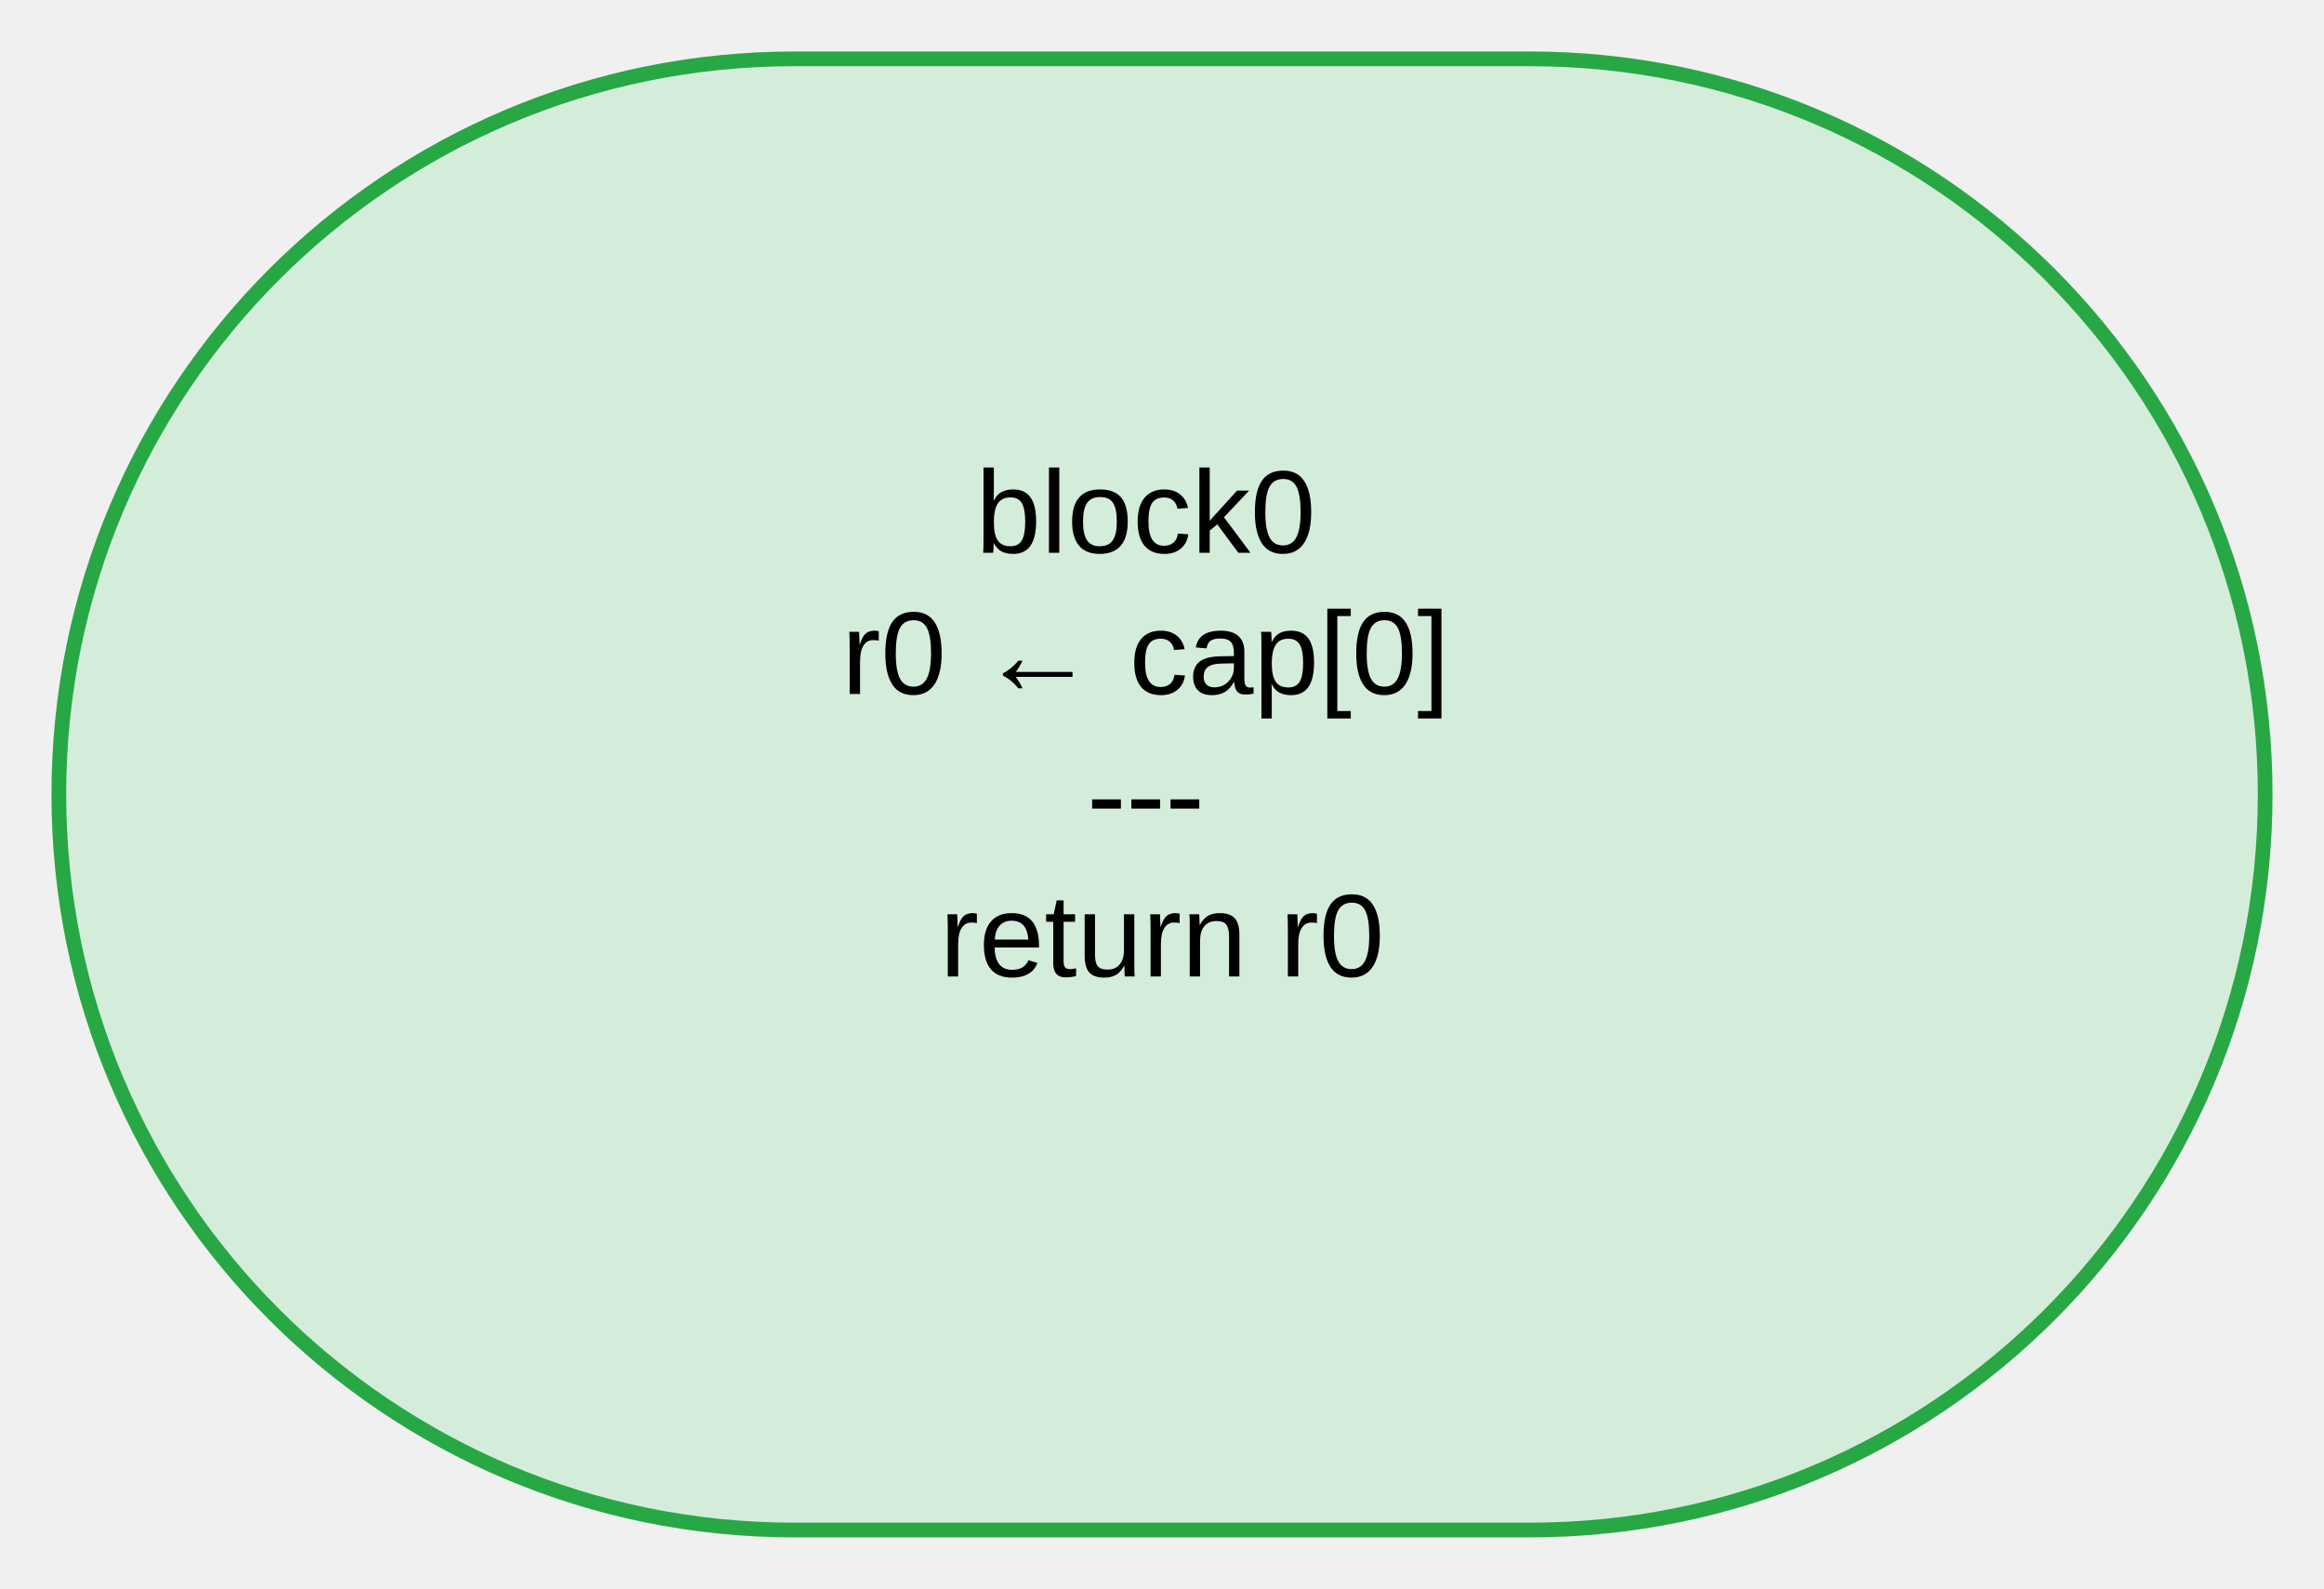
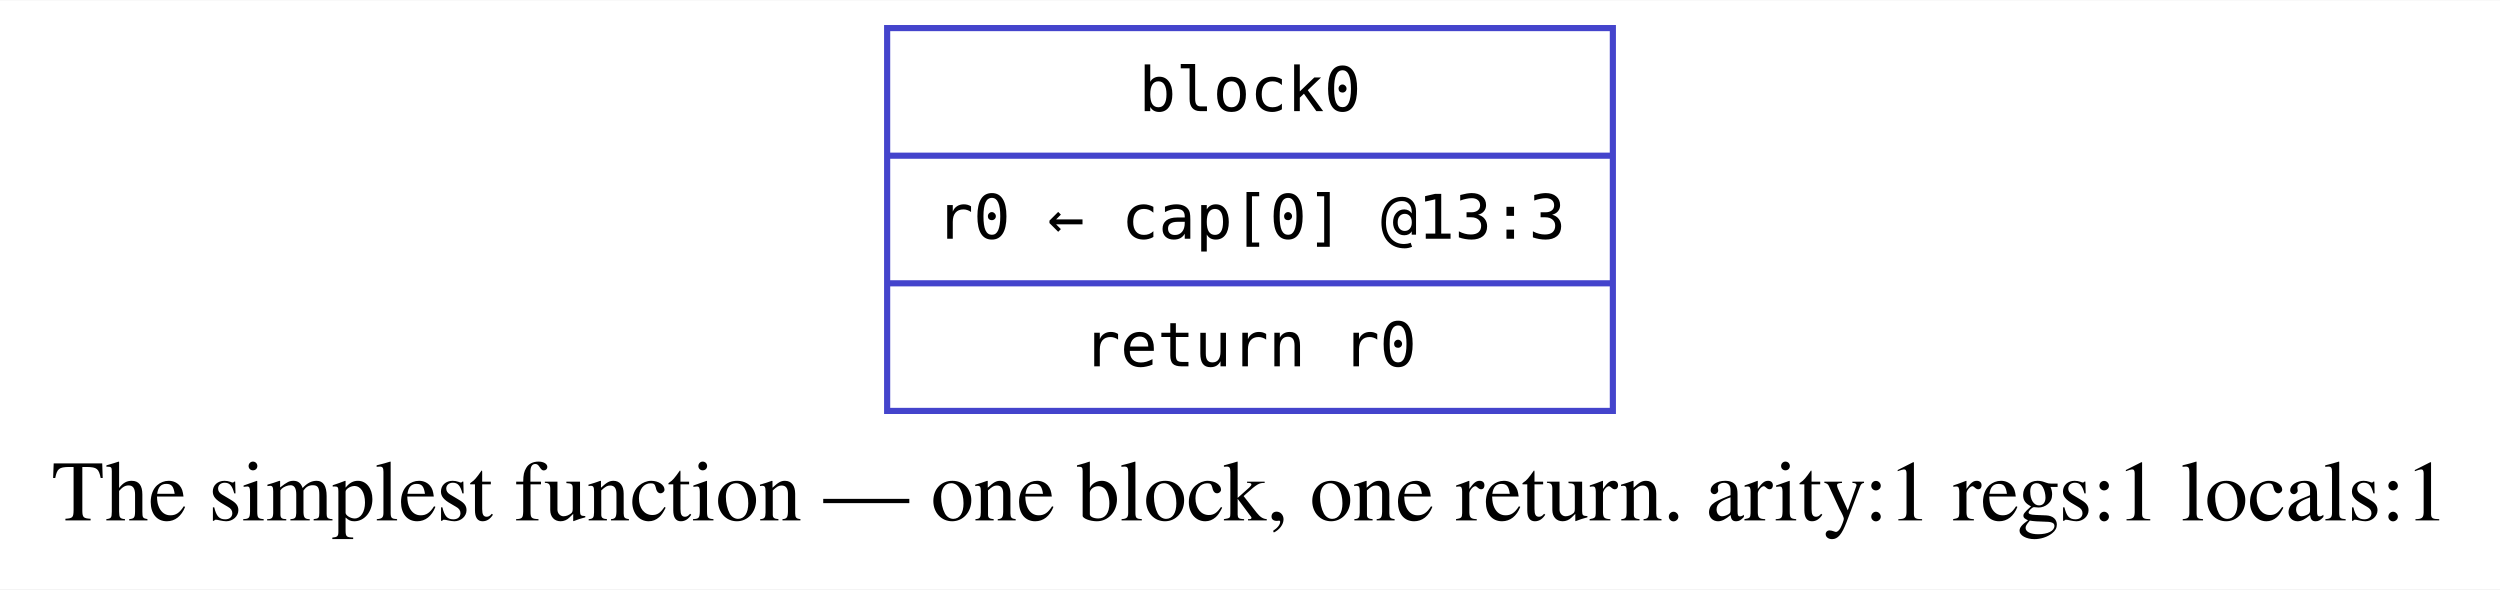
- <svg xmlns="http://www.w3.org/2000/svg" width="316" height="216" viewBox="-8 -8 316 216" class="mermaid">
-   <style>
- 
- .mermaid {
-   font-family: trebuchet ms, verdana, arial, sans-serif;
-   font-size: 16px;
- }
- 
- .node rect,
- .node polygon,
- .node circle,
- .node ellipse,
- .node path {
-   fill: #ECECFF;
-   stroke: #9370DB;
-   stroke-width: 1px;
- }
- 
- .node line {
-   stroke: #9370DB;
-   stroke-width: 1px;
- }
- 
- .node .label {
-   fill: #333333;
- }
- 
- .node text {
-   fill: #333333;
-   font-family: trebuchet ms, verdana, arial, sans-serif;
-   font-size: 16px;
- }
- 
- .edge-path {
-   fill: none;
-   stroke: #333333;
-   stroke-width: 1px;
- }
- 
- .edge-label {
-   fill: #333333;
-   font-family: trebuchet ms, verdana, arial, sans-serif;
- }
- 
- .edge-label-bg {
-   fill: rgba(232, 232, 232, 0.8);
- }
- 
- .subgraph {
-   fill: #ffffde;
-   stroke: #aaaa33;
-   stroke-width: 1px;
- }
- 
- .subgraph-title {
-   fill: #333333;
-   font-weight: bold;
- }
- 
- .cluster rect {
-   fill: #ffffde;
-   stroke: #aaaa33;
-   stroke-width: 1px;
-   rx: 5px;
-   ry: 5px;
- }
- 
- .cluster-label {
-   fill: #333333;
-   font-family: trebuchet ms, verdana, arial, sans-serif;
-   font-size: 16px;
-   font-weight: bold;
- }
- 
- marker path {
-   fill: #333333;
-   stroke: #333333;
- }
- 
-   </style>
-   <defs>
-     <marker id="arrow_point" viewBox="0 0 10 10" refX="10" refY="5" markerWidth="8" markerHeight="8" orient="auto" markerUnits="userSpaceOnUse">
-       <path d="M 0 0 L 10 5 L 0 10 z" />
-     </marker>
-     <marker id="arrow_point_start" viewBox="0 0 10 10" refX="4.5" refY="5" markerWidth="8" markerHeight="8" orient="auto" markerUnits="userSpaceOnUse">
-       <path d="M 0 5 L 10 10 L 10 0 z" />
-     </marker>
-     <marker id="arrow_cross" viewBox="0 0 11 11" refX="12" refY="5.2" markerWidth="11" markerHeight="11" orient="auto" markerUnits="userSpaceOnUse">
-       <path d="M 1 1 L 10 10 M 10 1 L 1 10" stroke-width="2" fill="none" />
-     </marker>
-     <marker id="arrow_cross_start" viewBox="0 0 11 11" refX="-1" refY="5.2" markerWidth="11" markerHeight="11" orient="auto" markerUnits="userSpaceOnUse">
-       <path d="M 1 1 L 10 10 M 10 1 L 1 10" fill="none" stroke-width="2" />
-     </marker>
-     <marker id="arrow_circle" viewBox="0 0 10 10" refX="11" refY="5" markerWidth="11" markerHeight="11" orient="auto" markerUnits="userSpaceOnUse">
-       <circle cx="5" cy="5" r="5" />
-     </marker>
-     <marker id="arrow_circle_start" viewBox="0 0 10 10" refX="-1" refY="5" markerWidth="11" markerHeight="11" orient="auto" markerUnits="userSpaceOnUse">
-       <circle cx="5" cy="5" r="5" />
-     </marker>
-   </defs>
-   <g class="root">
-     <g class="clusters">
- 
-     </g>
-     <g class="edgePaths">
- 
-     </g>
-     <g class="edgeLabels">
- 
-     </g>
-     <g class="nodes">
-       <g class="node" id="node-block0">
-         <path d="M 100 0 H 200 A 100 100 0 0 1 200 200 H 100 A 100 100 0 0 1 100 0 Z" style="fill:#d4edda !important;stroke:#28a745 !important;stroke-width:2px !important" />
-         <text x="150" y="100" class="label" dominant-baseline="central" text-anchor="middle" style="fill: #000000">
-           <tspan x="150" y="100" dy="-2.4em">block0</tspan>
-           <tspan x="150" dy="1.2em" />
-           <tspan x="150" dy="1.2em">r0 ← cap[0]</tspan>
-           <tspan x="150" dy="1.2em">---</tspan>
-           <tspan x="150" dy="1.2em">return r0</tspan>
-         </text>
-       </g>
+ <svg xmlns="http://www.w3.org/2000/svg" width="407pt" height="96pt" viewBox="0.00 0.00 406.50 95.75">
+   <g id="graph0" class="graph" transform="scale(1 1) rotate(0) translate(4 91.75)">
+     <polygon fill="white" stroke="none" points="-4,4 -4,-91.75 402.5,-91.75 402.5,4 -4,4" />
+     <text text-anchor="middle" x="199.25" y="-7.2" font-family="Times,serif" font-size="14.00">The simplest function — one block, one return. arity:1 regs:1 locals:1</text>
+     <g id="node1" class="node">
+       <polygon fill="none" stroke="#4444cc" points="140.25,-25 140.25,-87.25 258.25,-87.25 258.25,-25 140.25,-25" />
+       <text text-anchor="middle" x="199.25" y="-73.75" font-family="monospace" font-size="10.00">block0</text>
+       <polyline fill="none" stroke="#4444cc" points="140.25,-66.5 258.25,-66.5" />
+       <text text-anchor="start" x="148.25" y="-53" font-family="monospace" font-size="10.00">r0 ← cap[0] @13:3</text>
+       <polyline fill="none" stroke="#4444cc" points="140.25,-45.75 258.25,-45.75" />
+       <text text-anchor="middle" x="199.25" y="-32.25" font-family="monospace" font-size="10.00">return r0</text>
    </g>
  </g>
</svg>
